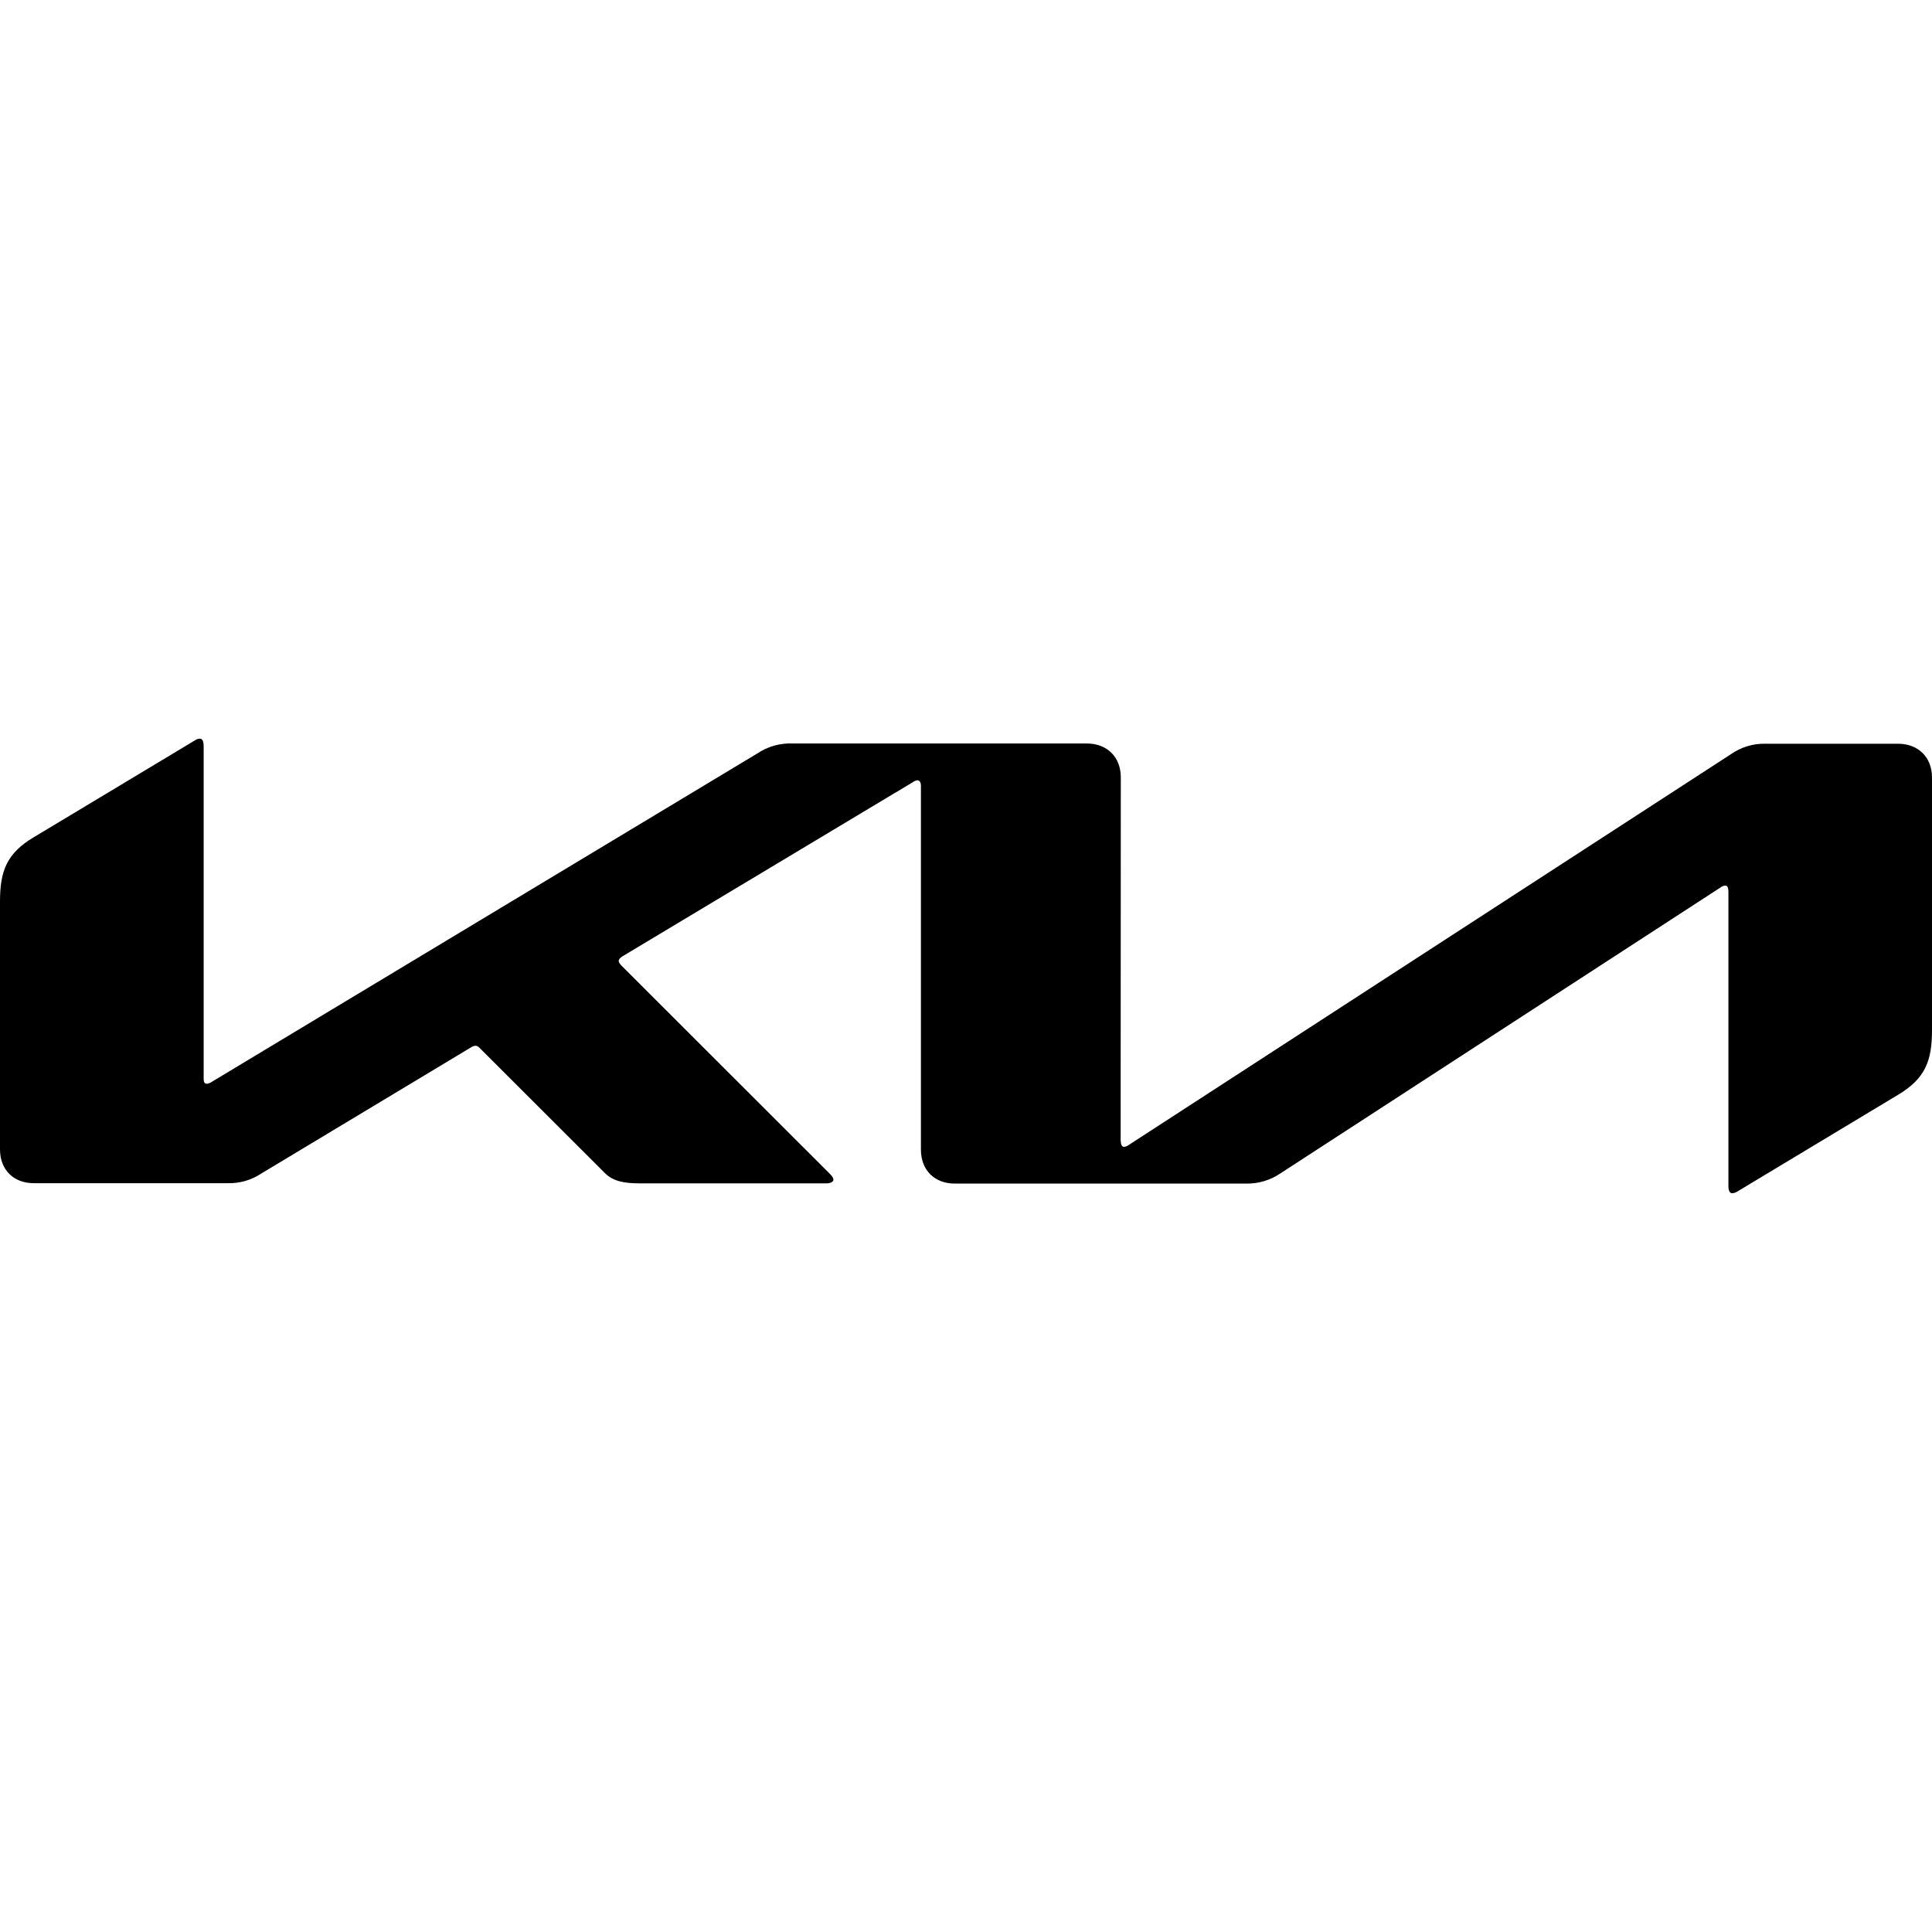
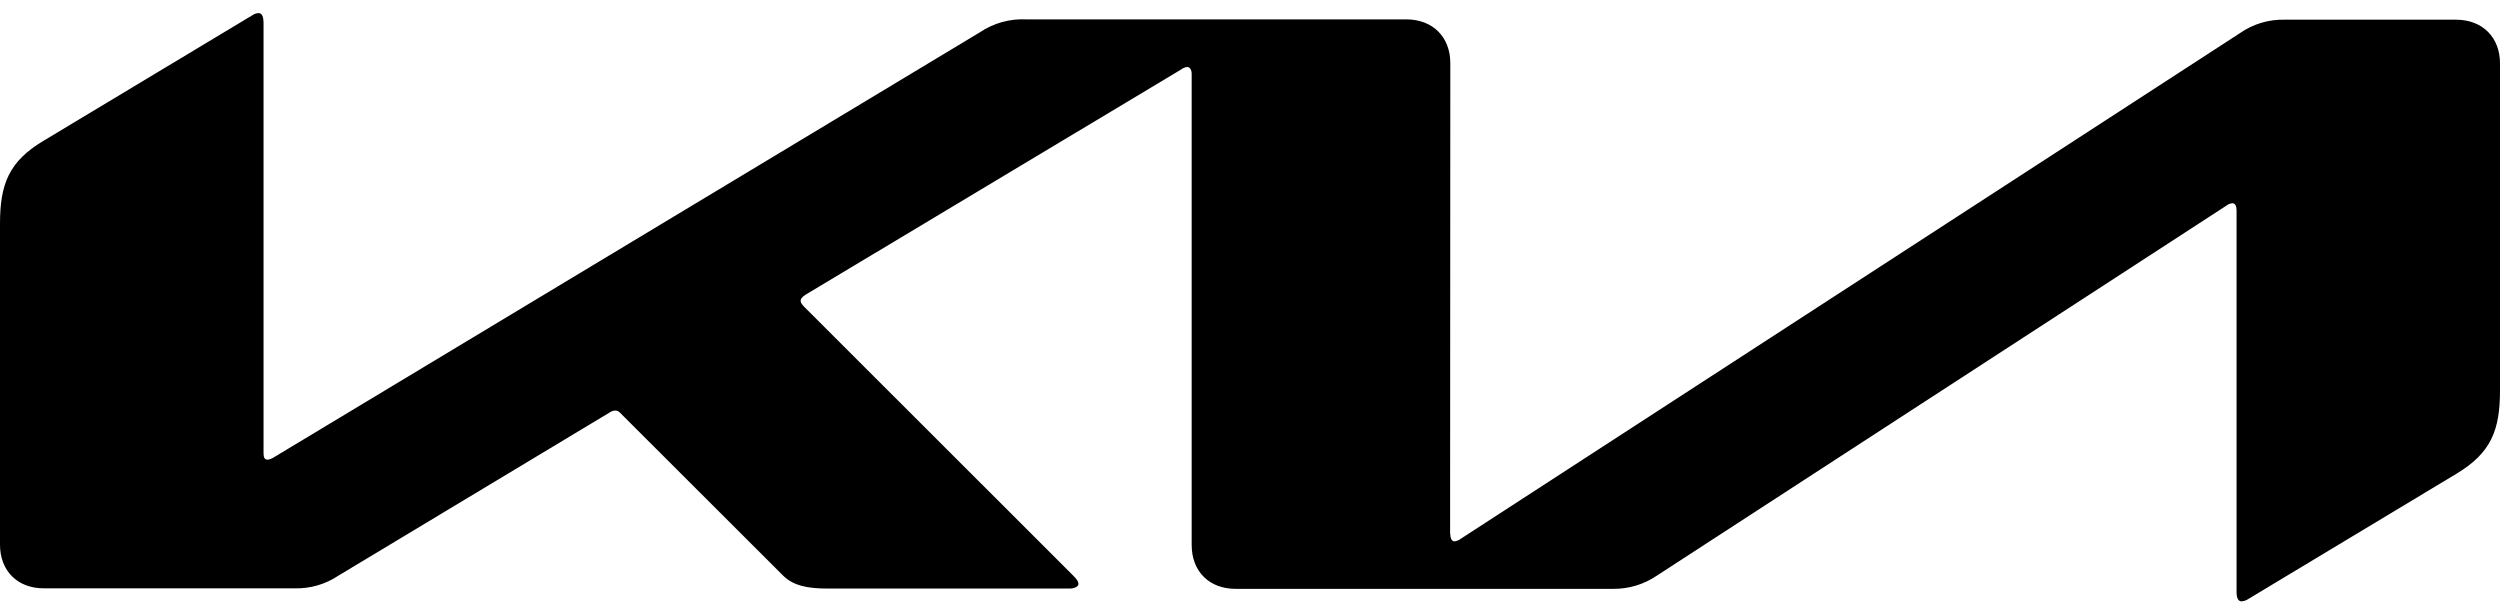
- <svg xmlns="http://www.w3.org/2000/svg" role="img" viewBox="0 0 24 24">
+ <svg xmlns="http://www.w3.org/2000/svg" role="img" viewBox="0 9.05 24 5.8">
  <path d="M13.923 14.175c0 .046.015.072.041.072a.123.123 0 0 0 .058-.024l7.48-4.854a.72.72 0 0 1 .432-.13h1.644c.252 0 .422.168.422.42v3.139c0 .38-.084.6-.42.801l-1.994 1.2a.137.137 0 0 1-.067.024c-.024 0-.048-.019-.048-.088v-3.663c0-.043-.012-.071-.041-.071a.113.113 0 0 0-.058.024l-5.466 3.551a.733.733 0 0 1-.42.127h-3.624c-.254 0-.422-.168-.422-.422V9.757c0-.033-.015-.064-.044-.064a.118.118 0 0 0-.057.024L7.732 11.88c-.036.024-.046.041-.046.058 0 .014.008.029.032.055l2.577 2.575c.034.034.058.06.058.089 0 .024-.039.043-.084.043H7.94c-.183 0-.324-.026-.423-.125l-1.562-1.56a.067.067 0 0 0-.048-.024.103.103 0 0 0-.048.015l-2.61 1.57a.72.72 0 0 1-.423.122H.425C.168 14.7 0 14.53 0 14.279v-3.08c0-.38.084-.6.422-.8L2.43 9.192a.103.103 0 0 1 .052-.016c.032 0 .048.03.048.1V13.4c0 .043.01.063.041.063a.144.144 0 0 0 .06-.024L9.407 9.36a.733.733 0 0 1 .446-.124h3.648c.252 0 .422.168.422.42l-.002 4.518z" />
</svg>
